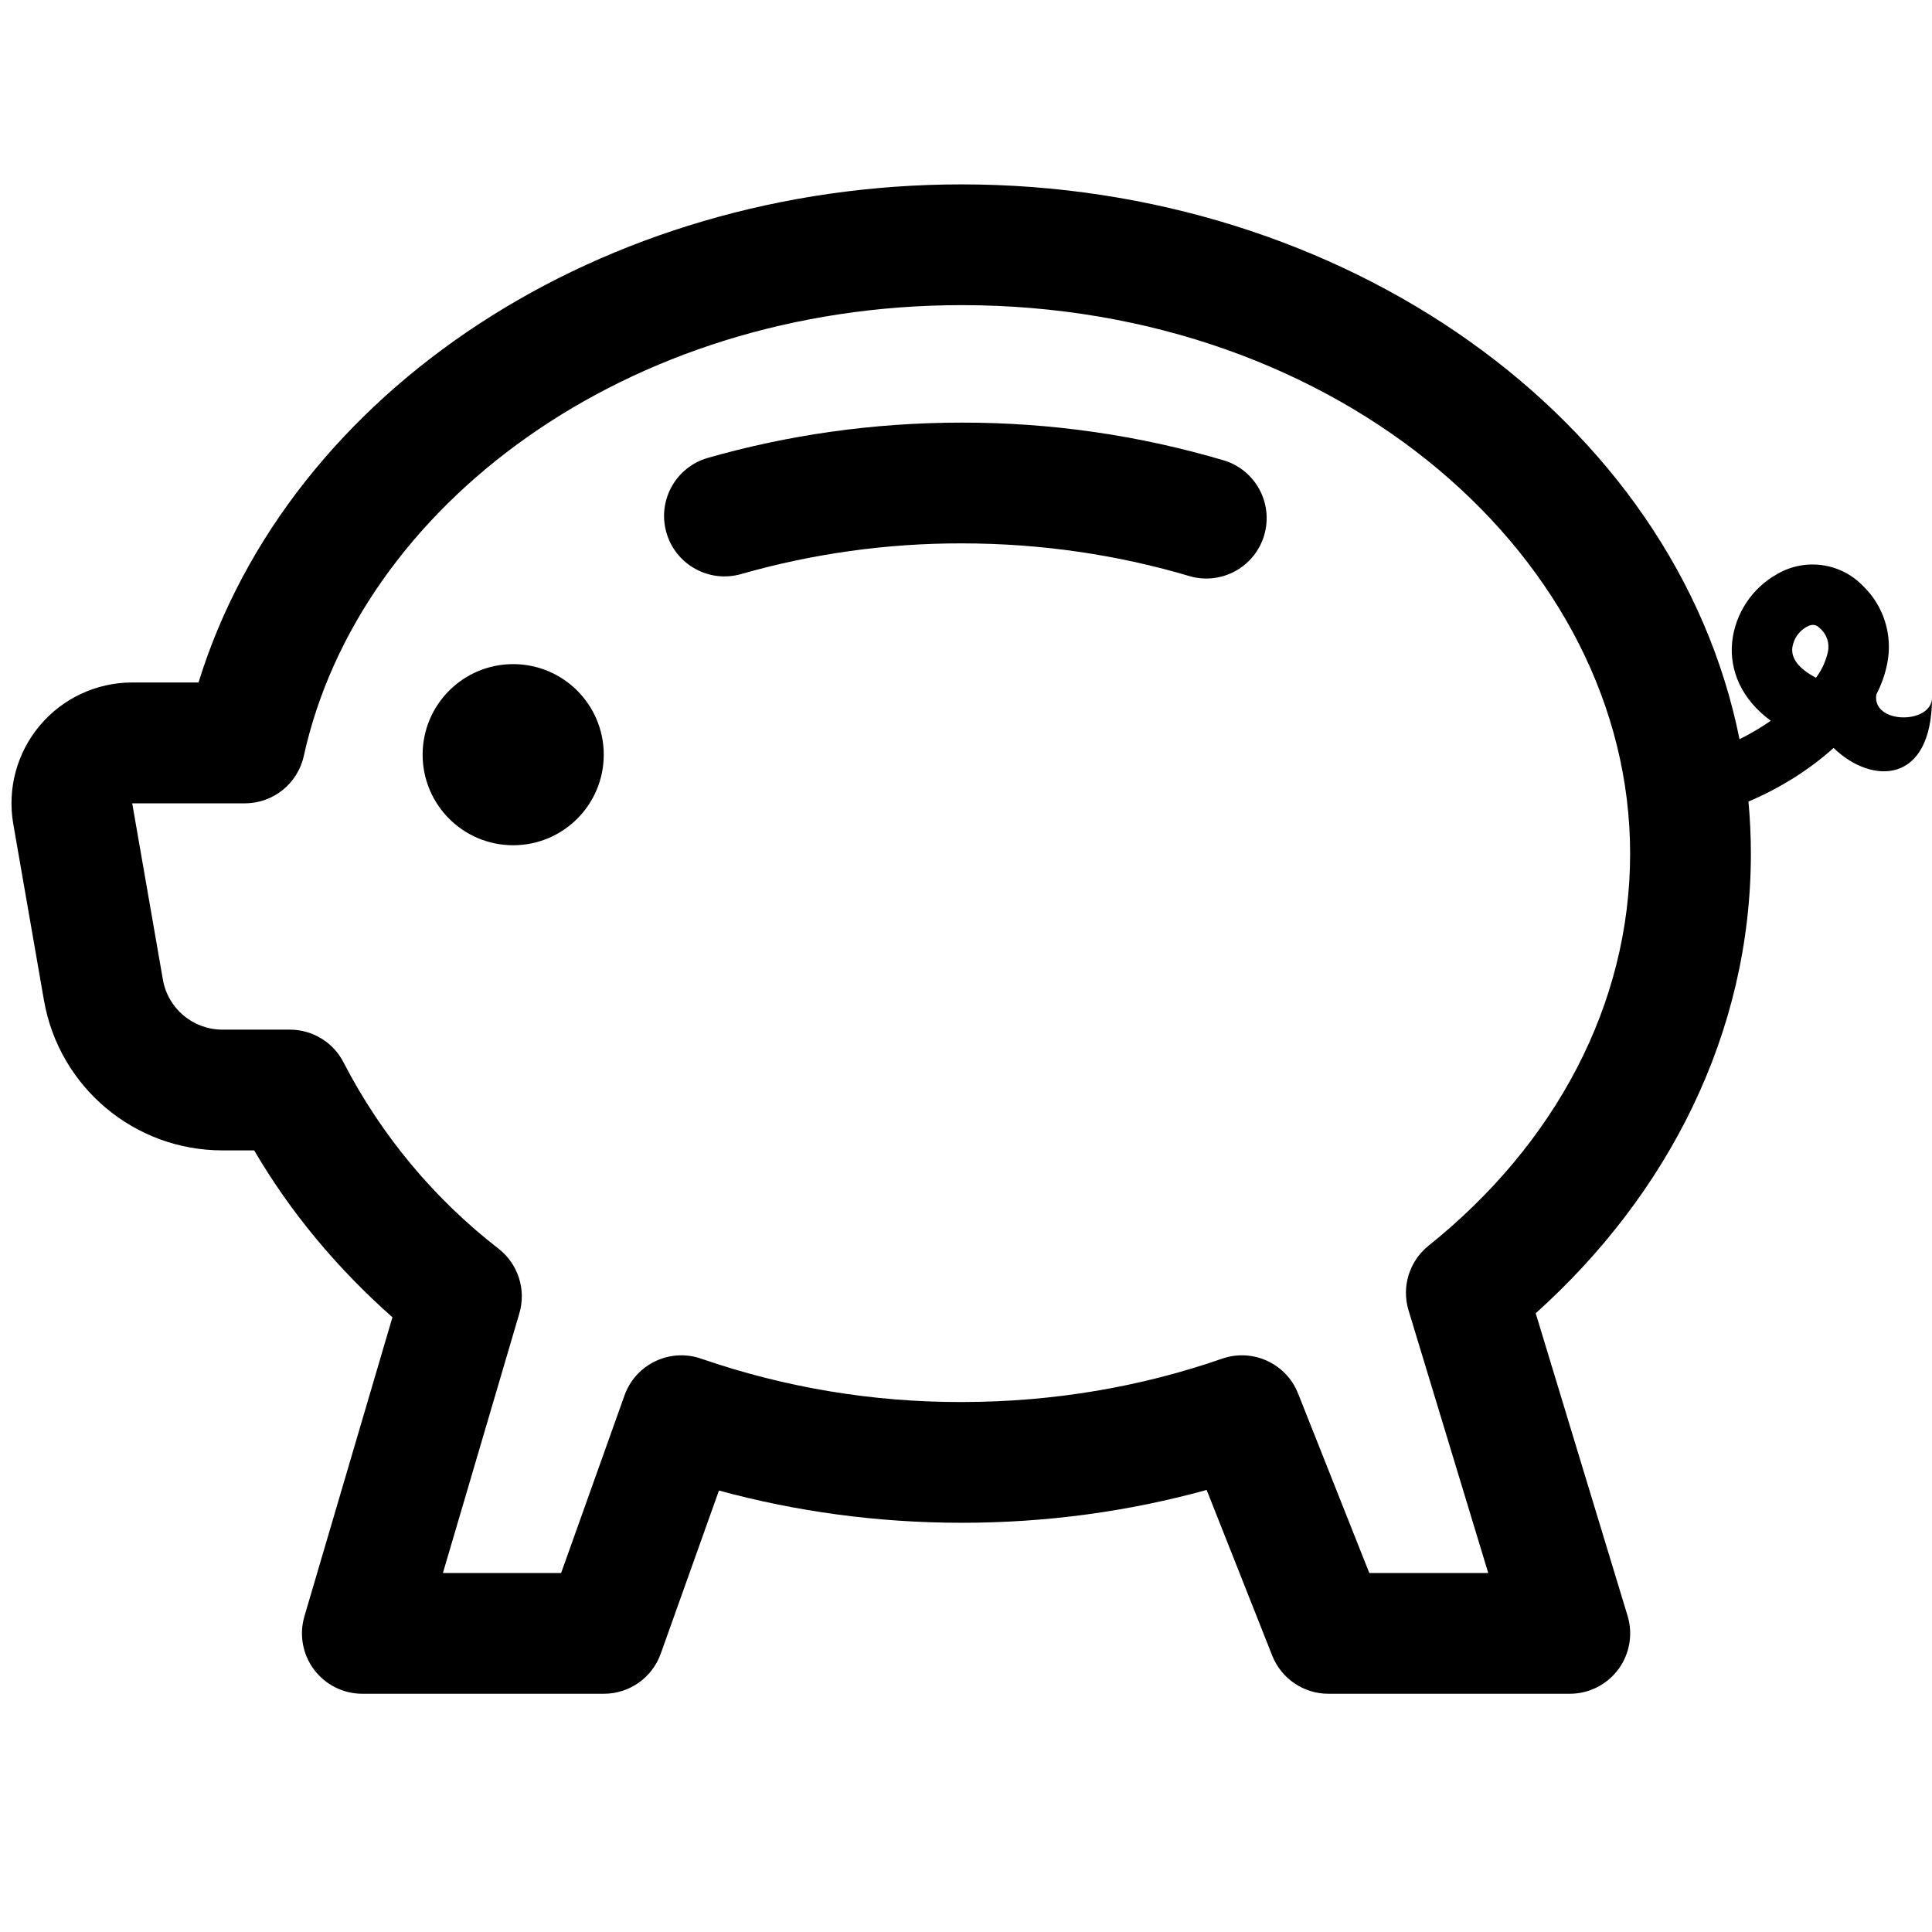
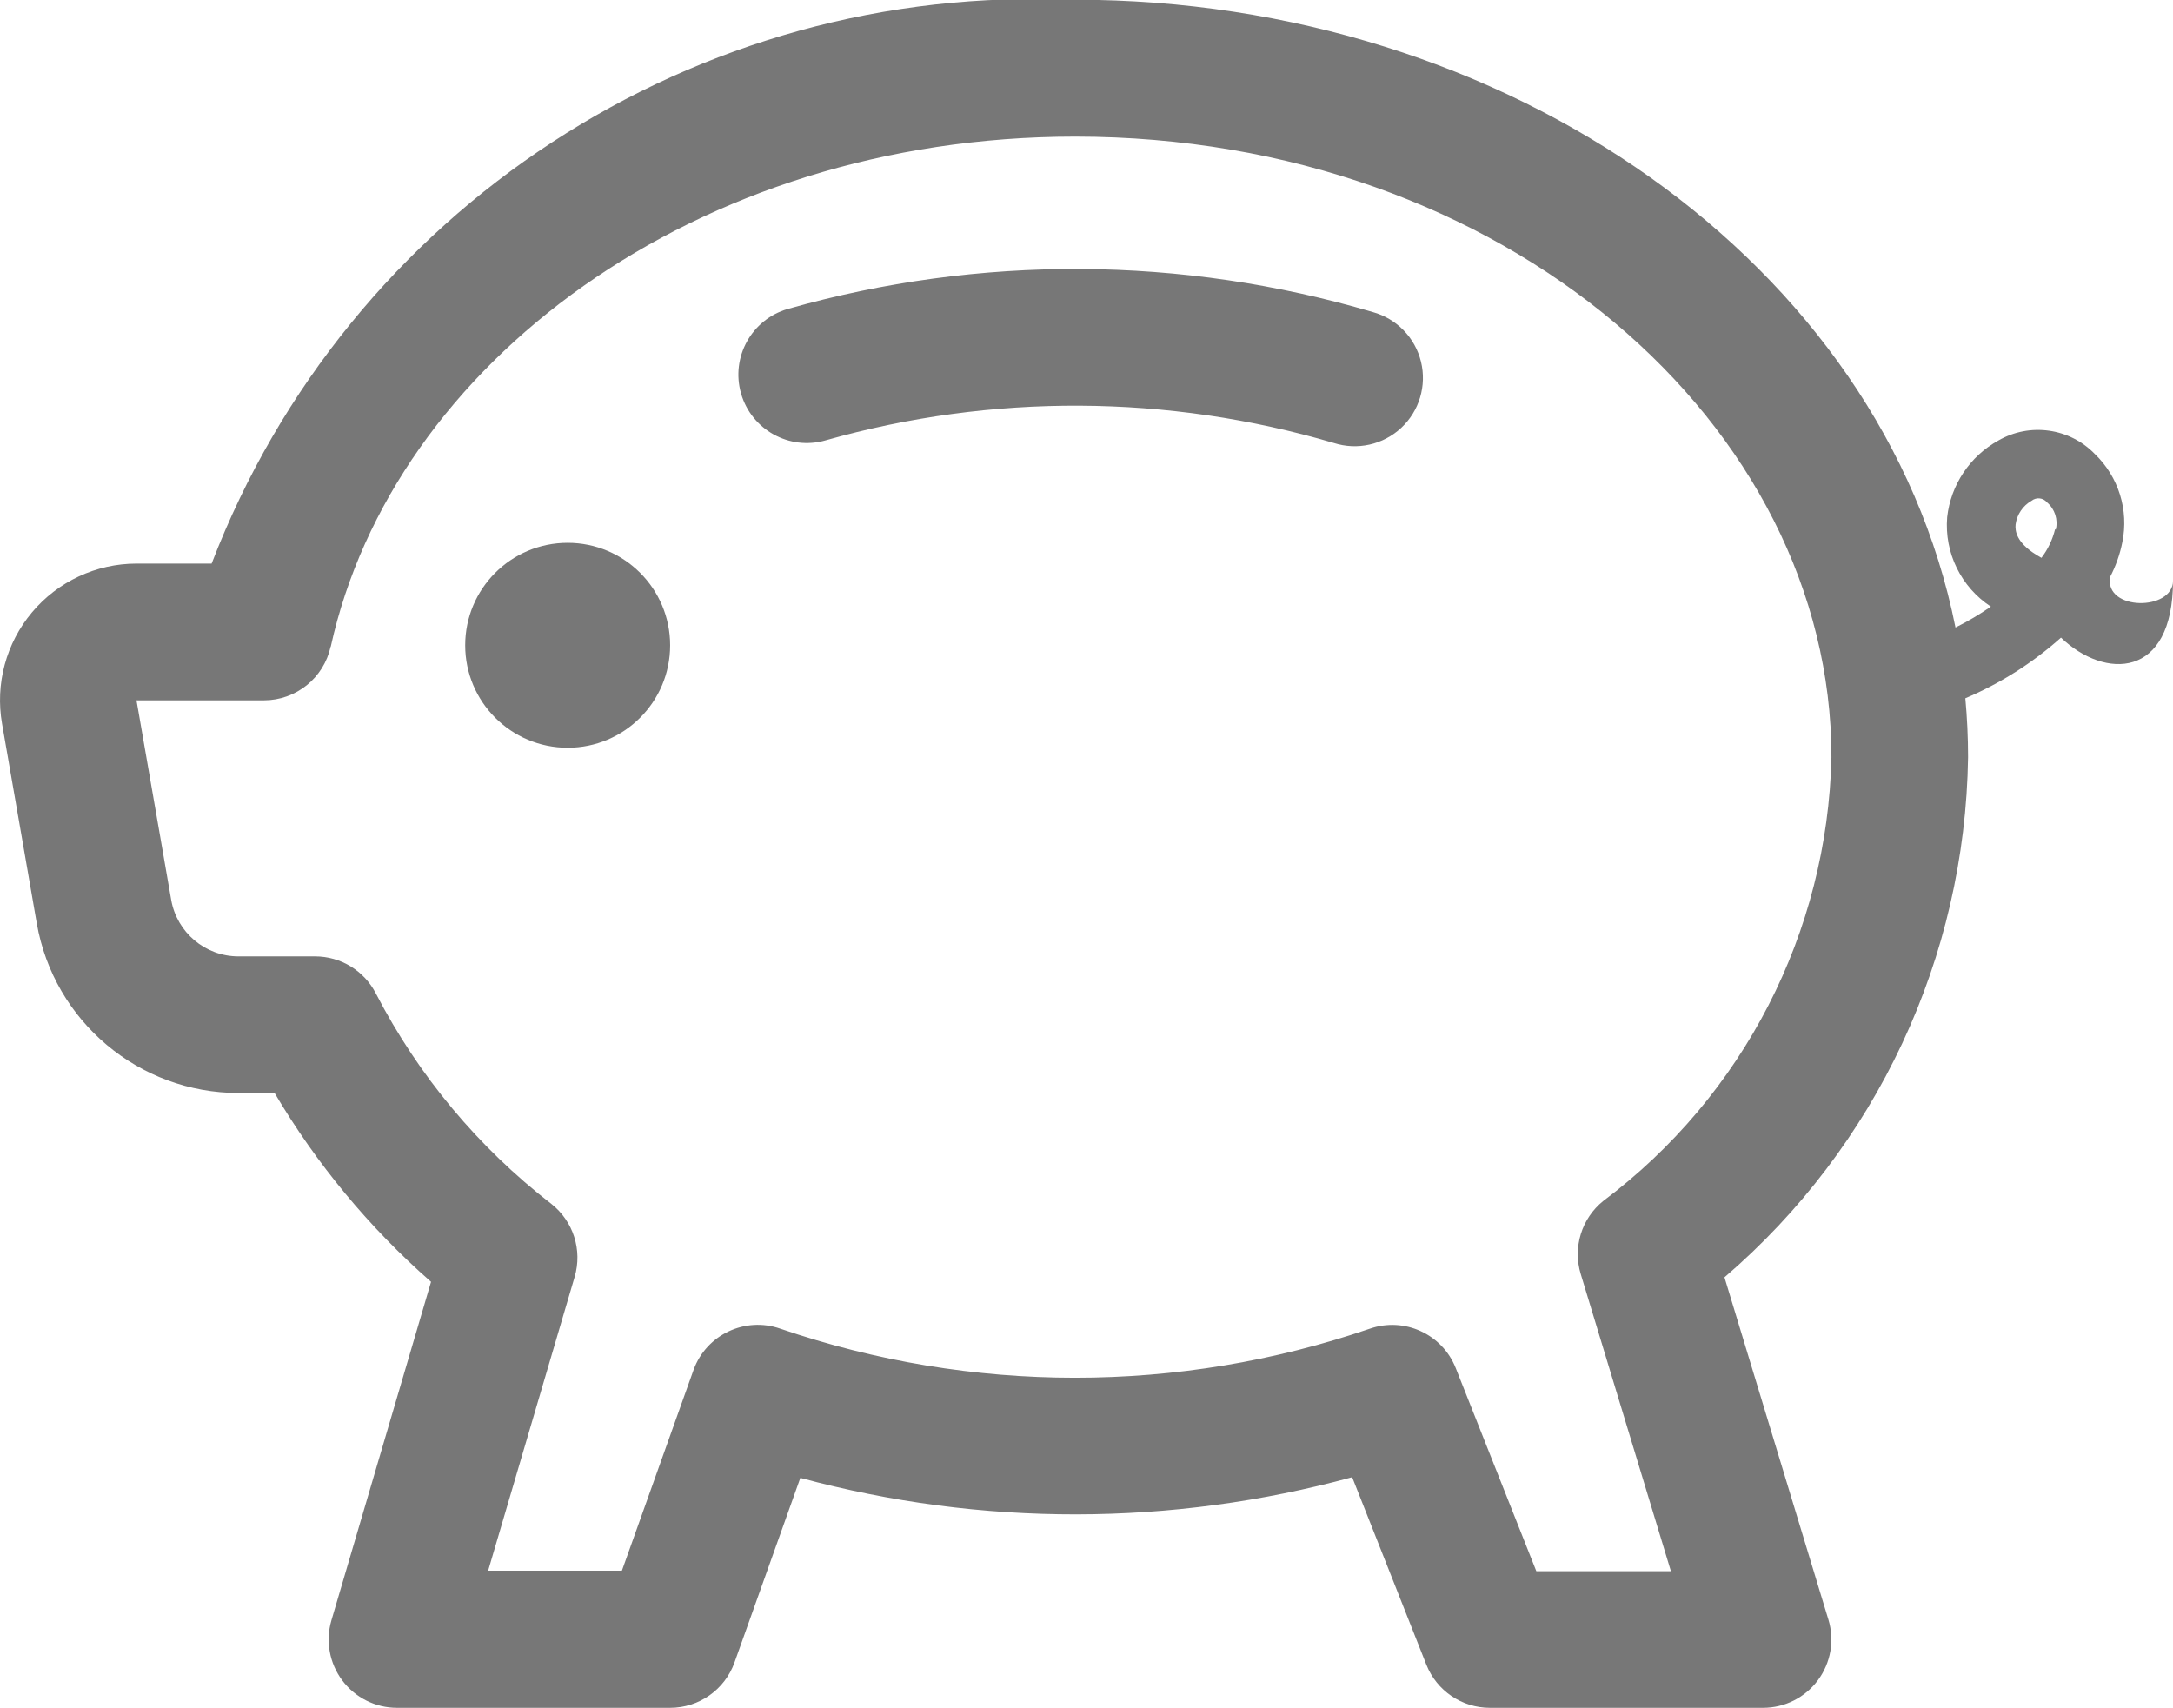
- <svg xmlns="http://www.w3.org/2000/svg" width="16" height="16" fill="currentColor" class="bi bi-piggy-bank" viewBox="0 0 16 16">
-   <path d="M5 6.25a.75.75 0 1 1-1.5 0 .75.75 0 0 1 1.5 0zm1.138-1.496A6.613 6.613 0 0 1 7.964 4.5c.666 0 1.303.097 1.893.273a.5.5 0 0 0 .286-.958A7.602 7.602 0 0 0 7.964 3.5c-.734 0-1.441.103-2.102.292a.5.5 0 1 0 .276.962z" />
-   <path fill-rule="evenodd" d="M7.964 1.527c-2.977 0-5.571 1.704-6.32 4.125h-.55A1 1 0 0 0 .11 6.824l.254 1.46a1.5 1.5 0 0 0 1.478 1.243h.263c.3.513.688.978 1.145 1.382l-.729 2.477a.5.5 0 0 0 .48.641h2a.5.5 0 0 0 .471-.332l.482-1.351c.635.173 1.31.267 2.011.267.707 0 1.388-.095 2.028-.272l.543 1.372a.5.5 0 0 0 .465.316h2a.5.5 0 0 0 .478-.645l-.761-2.506C13.81 9.895 14.5 8.559 14.5 7.069c0-.145-.007-.29-.02-.431.261-.11.508-.266.705-.444.315.306.815.306.815-.417 0 .223-.5.223-.461-.026a.95.95 0 0 0 .09-.255.7.7 0 0 0-.202-.645.58.58 0 0 0-.707-.098.735.735 0 0 0-.375.562c-.024.243.082.48.32.654a2.112 2.112 0 0 1-.259.153c-.534-2.664-3.284-4.595-6.442-4.595zM2.516 6.26c.455-2.066 2.667-3.733 5.448-3.733 3.146 0 5.536 2.114 5.536 4.542 0 1.254-.624 2.41-1.67 3.248a.5.5 0 0 0-.165.535l.66 2.175h-.985l-.59-1.487a.5.5 0 0 0-.629-.288c-.661.23-1.39.359-2.157.359a6.558 6.558 0 0 1-2.157-.359.5.5 0 0 0-.635.304l-.525 1.471h-.979l.633-2.15a.5.5 0 0 0-.17-.534 4.649 4.649 0 0 1-1.284-1.541.5.5 0 0 0-.446-.275h-.56a.5.5 0 0 1-.492-.414l-.254-1.46h.933a.5.5 0 0 0 .488-.393zm12.621-.857a.565.565 0 0 1-.098.21.704.704 0 0 1-.044-.025c-.146-.09-.157-.175-.152-.223a.236.236 0 0 1 .117-.173c.049-.027.08-.021.113.012a.202.202 0 0 1 .064.199z" />
+ <svg xmlns="http://www.w3.org/2000/svg" width="15.905" height="12.5" viewBox="0 0 15.905 12.5">
+   <g id="piggy-bank" transform="translate(-0.095 -1.527)">
+     <path id="패스_3" data-name="패스 3" d="M5,6.25a.75.75,0,1,1-.75-.75A.75.75,0,0,1,5,6.25Zm1.138-1.5a6.7,6.7,0,0,1,3.719.019.5.5,0,1,0,.286-.958,7.7,7.7,0,0,0-4.281-.023.5.5,0,0,0,.276.962Z" fill="#777" />
+     <path id="패스_4" data-name="패스 4" d="M7.964,1.527a6.445,6.445,0,0,0-6.32,4.125h-.55A1,1,0,0,0,.11,6.824l.254,1.46A1.5,1.5,0,0,0,1.842,9.527h.263A5.673,5.673,0,0,0,3.25,10.909l-.729,2.477a.5.5,0,0,0,.48.641H5a.5.5,0,0,0,.471-.332l.482-1.351a7.7,7.7,0,0,0,4.039-.005l.543,1.372a.5.5,0,0,0,.465.316h2a.5.5,0,0,0,.478-.645l-.761-2.506A5.114,5.114,0,0,0,14.5,7.069c0-.145-.007-.29-.02-.431a2.541,2.541,0,0,0,.7-.444C15.5,6.5,16,6.5,16,5.777c0,.223-.5.223-.461-.026a.95.95,0,0,0,.09-.255.7.7,0,0,0-.2-.645.58.58,0,0,0-.707-.1.735.735,0,0,0-.375.562.713.713,0,0,0,.32.654,2.112,2.112,0,0,1-.259.153c-.534-2.664-3.284-4.595-6.442-4.595ZM2.516,6.26c.455-2.066,2.667-3.733,5.448-3.733,3.146,0,5.536,2.114,5.536,4.542a4.176,4.176,0,0,1-1.67,3.248.5.5,0,0,0-.165.535l.66,2.175H11.34l-.59-1.487a.5.5,0,0,0-.629-.288,6.66,6.66,0,0,1-4.314,0,.5.5,0,0,0-.635.3l-.525,1.471H3.668l.633-2.15a.5.5,0,0,0-.17-.534A4.649,4.649,0,0,1,2.847,8.8.5.5,0,0,0,2.4,8.527h-.56a.5.5,0,0,1-.492-.414l-.254-1.46h.933a.5.5,0,0,0,.488-.393ZM15.137,5.4a.565.565,0,0,1-.1.21L15,5.588c-.146-.09-.157-.175-.152-.223a.236.236,0,0,1,.117-.173.081.081,0,0,1,.113.012.2.2,0,0,1,.064.2Z" fill="#777" fill-rule="evenodd" />
+   </g>
</svg>
